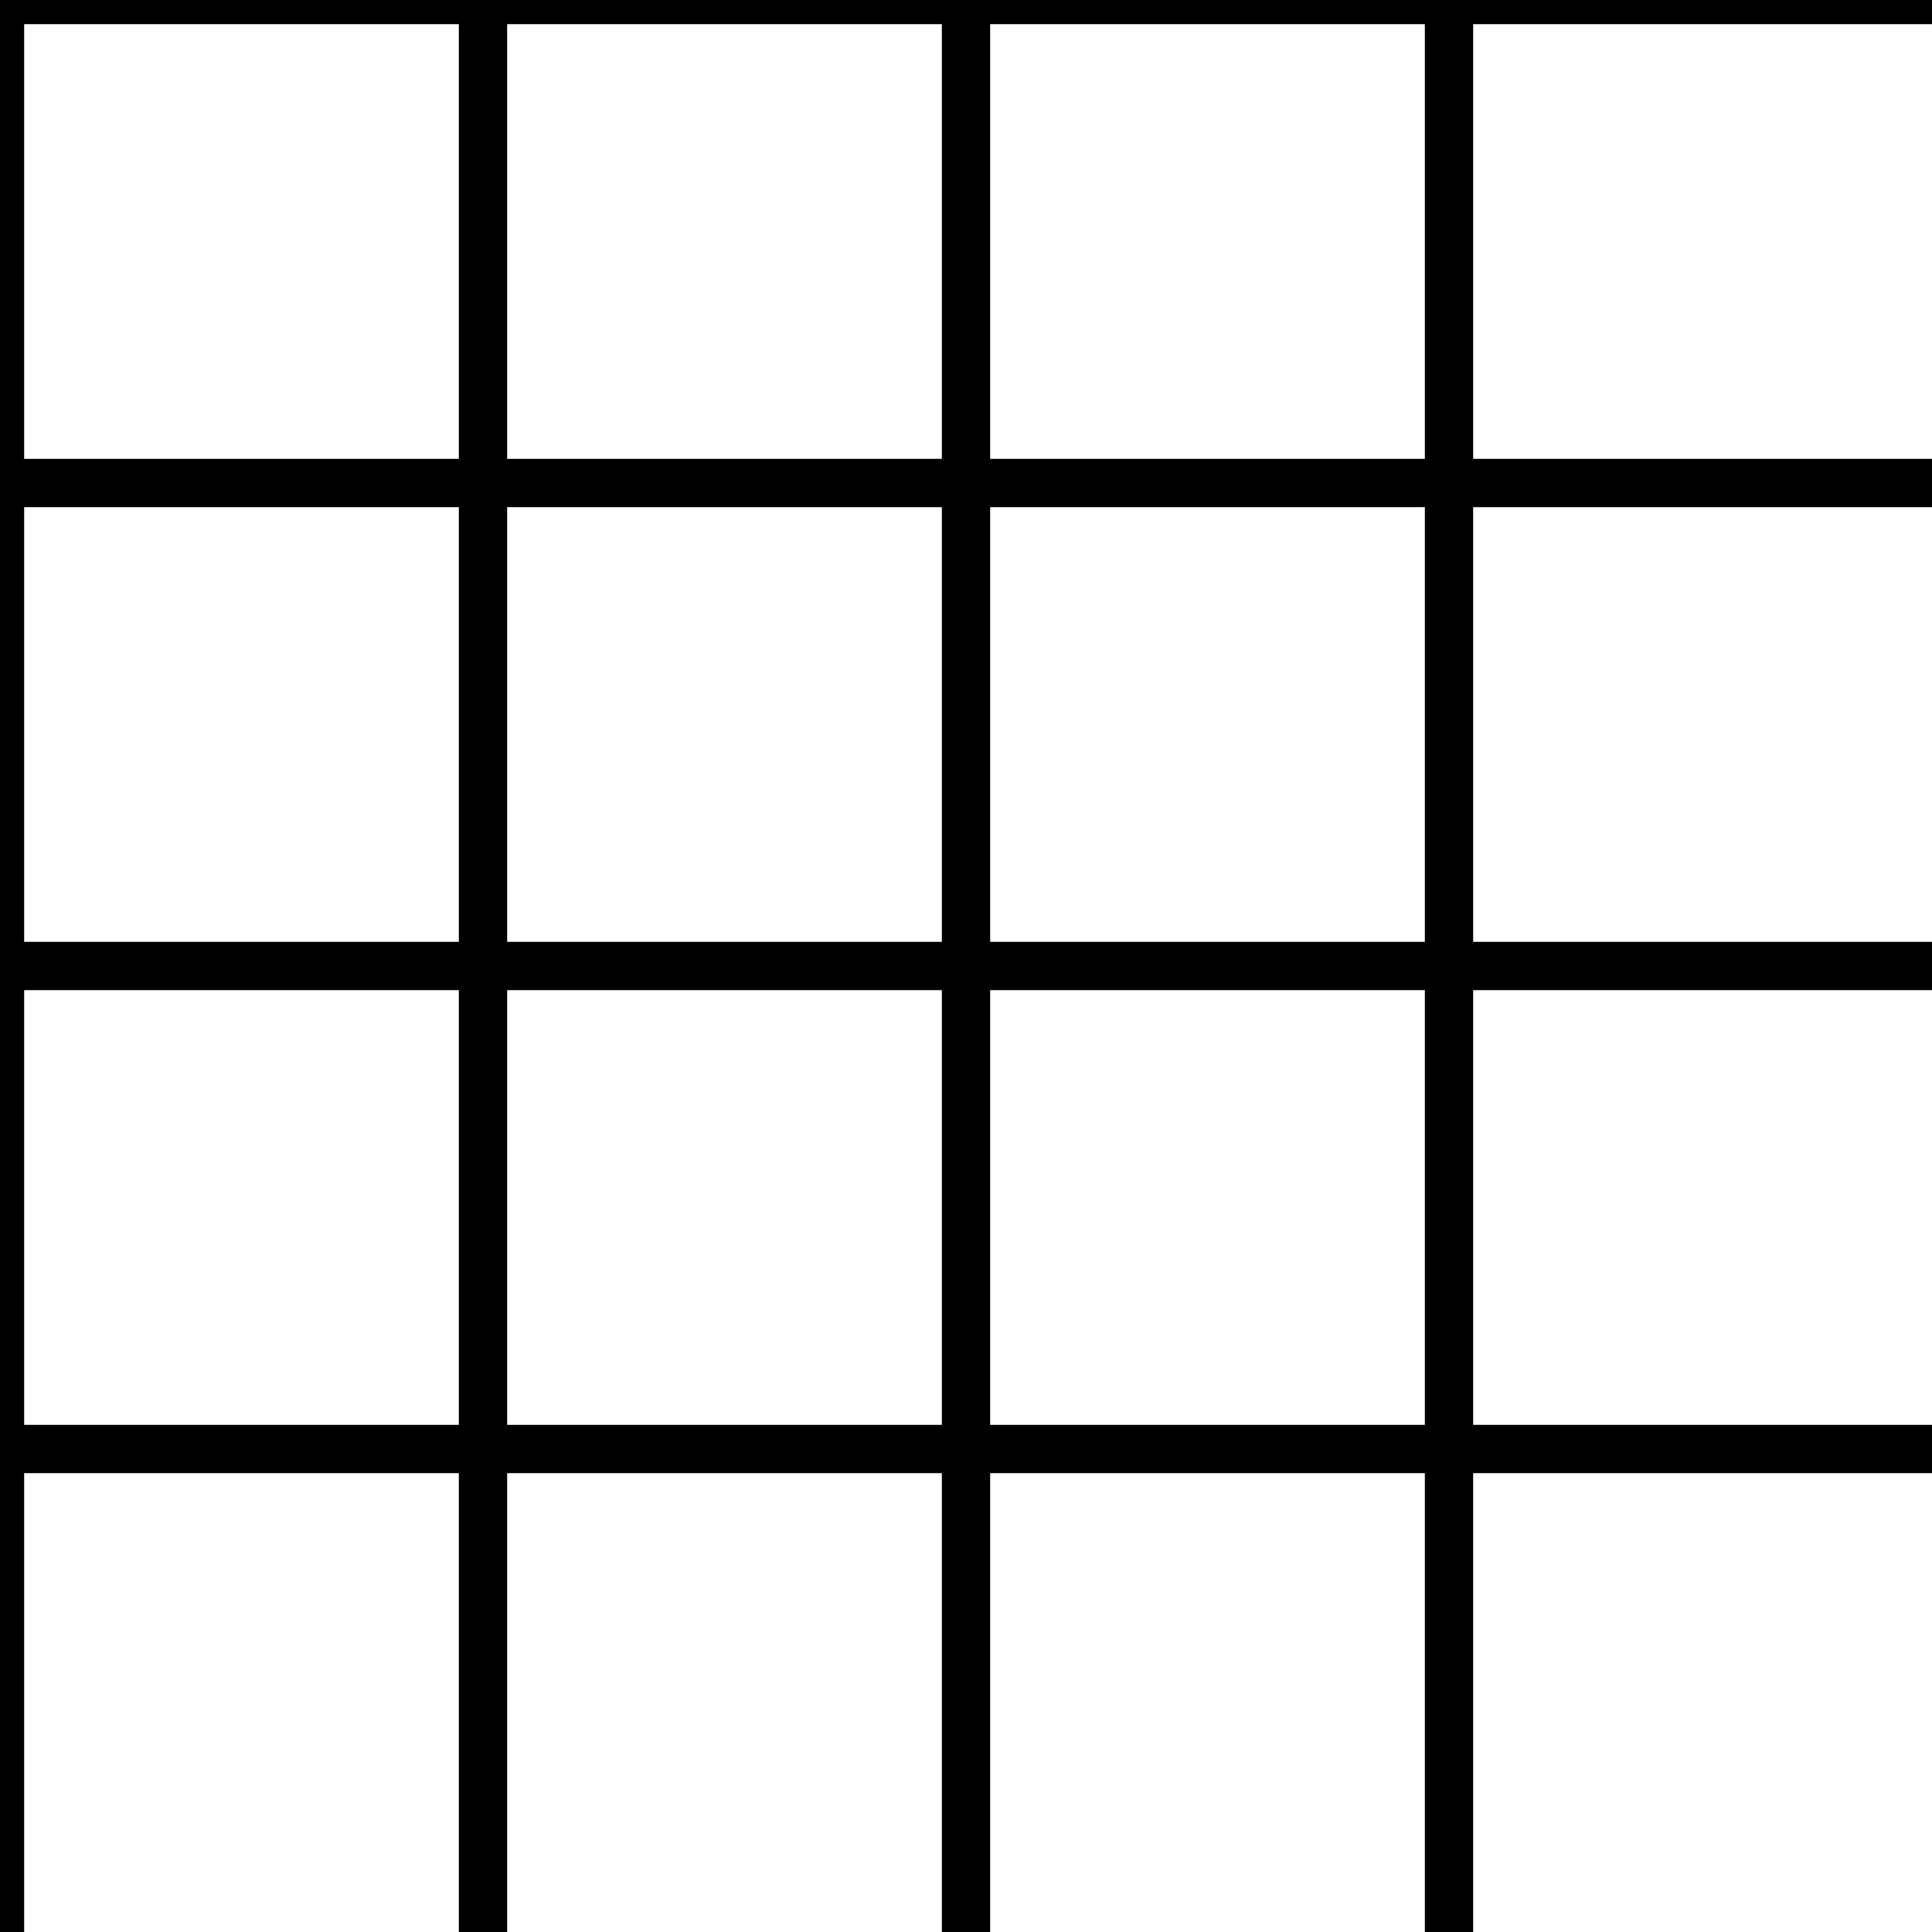
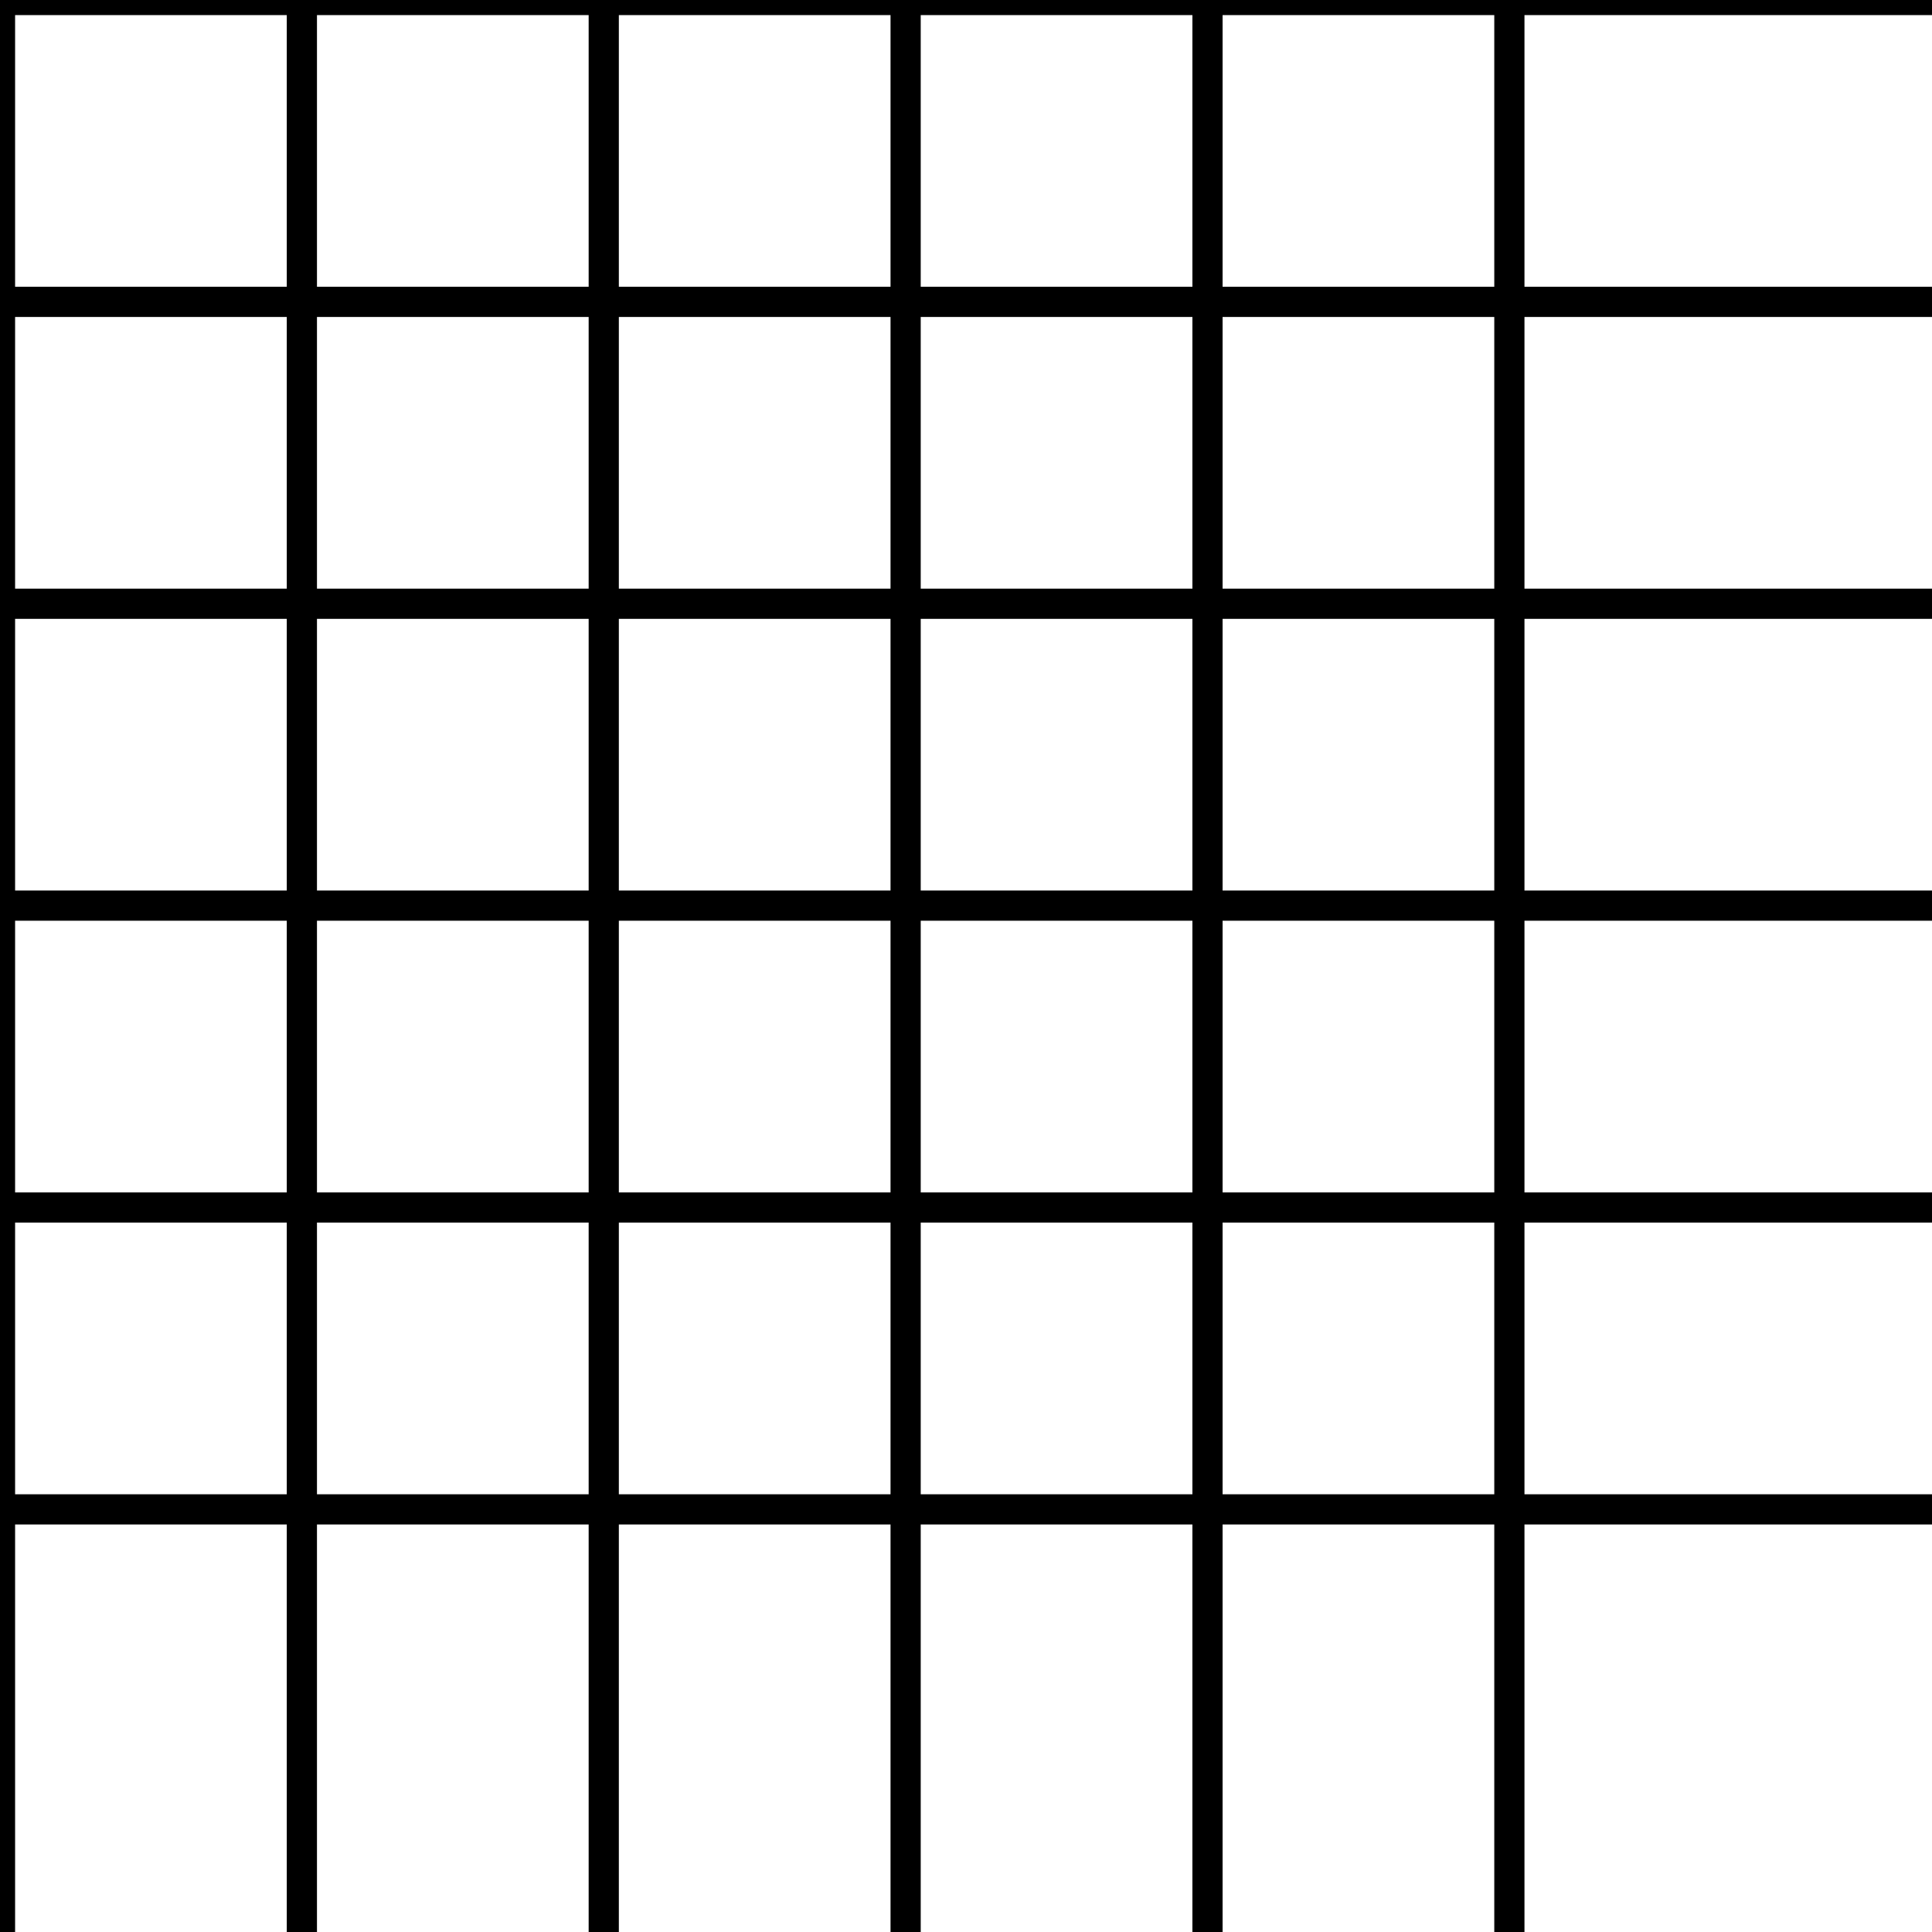
<svg xmlns="http://www.w3.org/2000/svg" width="32" height="32" viewBox="0 0 32 32">
-   <line x1="0" y1="0" x2="32" y2="0" stroke="#000000" stroke-width="0.8" />
-   <line x1="0" y1="8" x2="32" y2="8" stroke="#000000" stroke-width="0.8" />
-   <line x1="0" y1="16" x2="32" y2="16" stroke="#000000" stroke-width="0.8" />
-   <line x1="0" y1="24" x2="32" y2="24" stroke="#000000" stroke-width="0.8" />
-   <line x1="0" y1="0" x2="0" y2="32" stroke="#000000" stroke-width="0.8" />
-   <line x1="8" y1="0" x2="8" y2="32" stroke="#000000" stroke-width="0.8" />
-   <line x1="16" y1="0" x2="16" y2="32" stroke="#000000" stroke-width="0.8" />
-   <line x1="24" y1="0" x2="24" y2="32" stroke="#000000" stroke-width="0.8" />
+   <line x1="0" y1="0" x2="32" y2="0" stroke="#000000" stroke-width="0.5" />
+   <line x1="0" y1="5" x2="32" y2="5" stroke="#000000" stroke-width="0.5" />
+   <line x1="0" y1="10" x2="32" y2="10" stroke="#000000" stroke-width="0.5" />
+   <line x1="0" y1="15" x2="32" y2="15" stroke="#000000" stroke-width="0.5" />
+   <line x1="0" y1="20" x2="32" y2="20" stroke="#000000" stroke-width="0.5" />
+   <line x1="0" y1="25" x2="32" y2="25" stroke="#000000" stroke-width="0.5" />
+   <line x1="0" y1="0" x2="0" y2="32" stroke="#000000" stroke-width="0.5" />
+   <line x1="5" y1="0" x2="5" y2="32" stroke="#000000" stroke-width="0.5" />
+   <line x1="10" y1="0" x2="10" y2="32" stroke="#000000" stroke-width="0.5" />
+   <line x1="15" y1="0" x2="15" y2="32" stroke="#000000" stroke-width="0.5" />
+   <line x1="20" y1="0" x2="20" y2="32" stroke="#000000" stroke-width="0.5" />
+   <line x1="25" y1="0" x2="25" y2="32" stroke="#000000" stroke-width="0.5" />
</svg>
